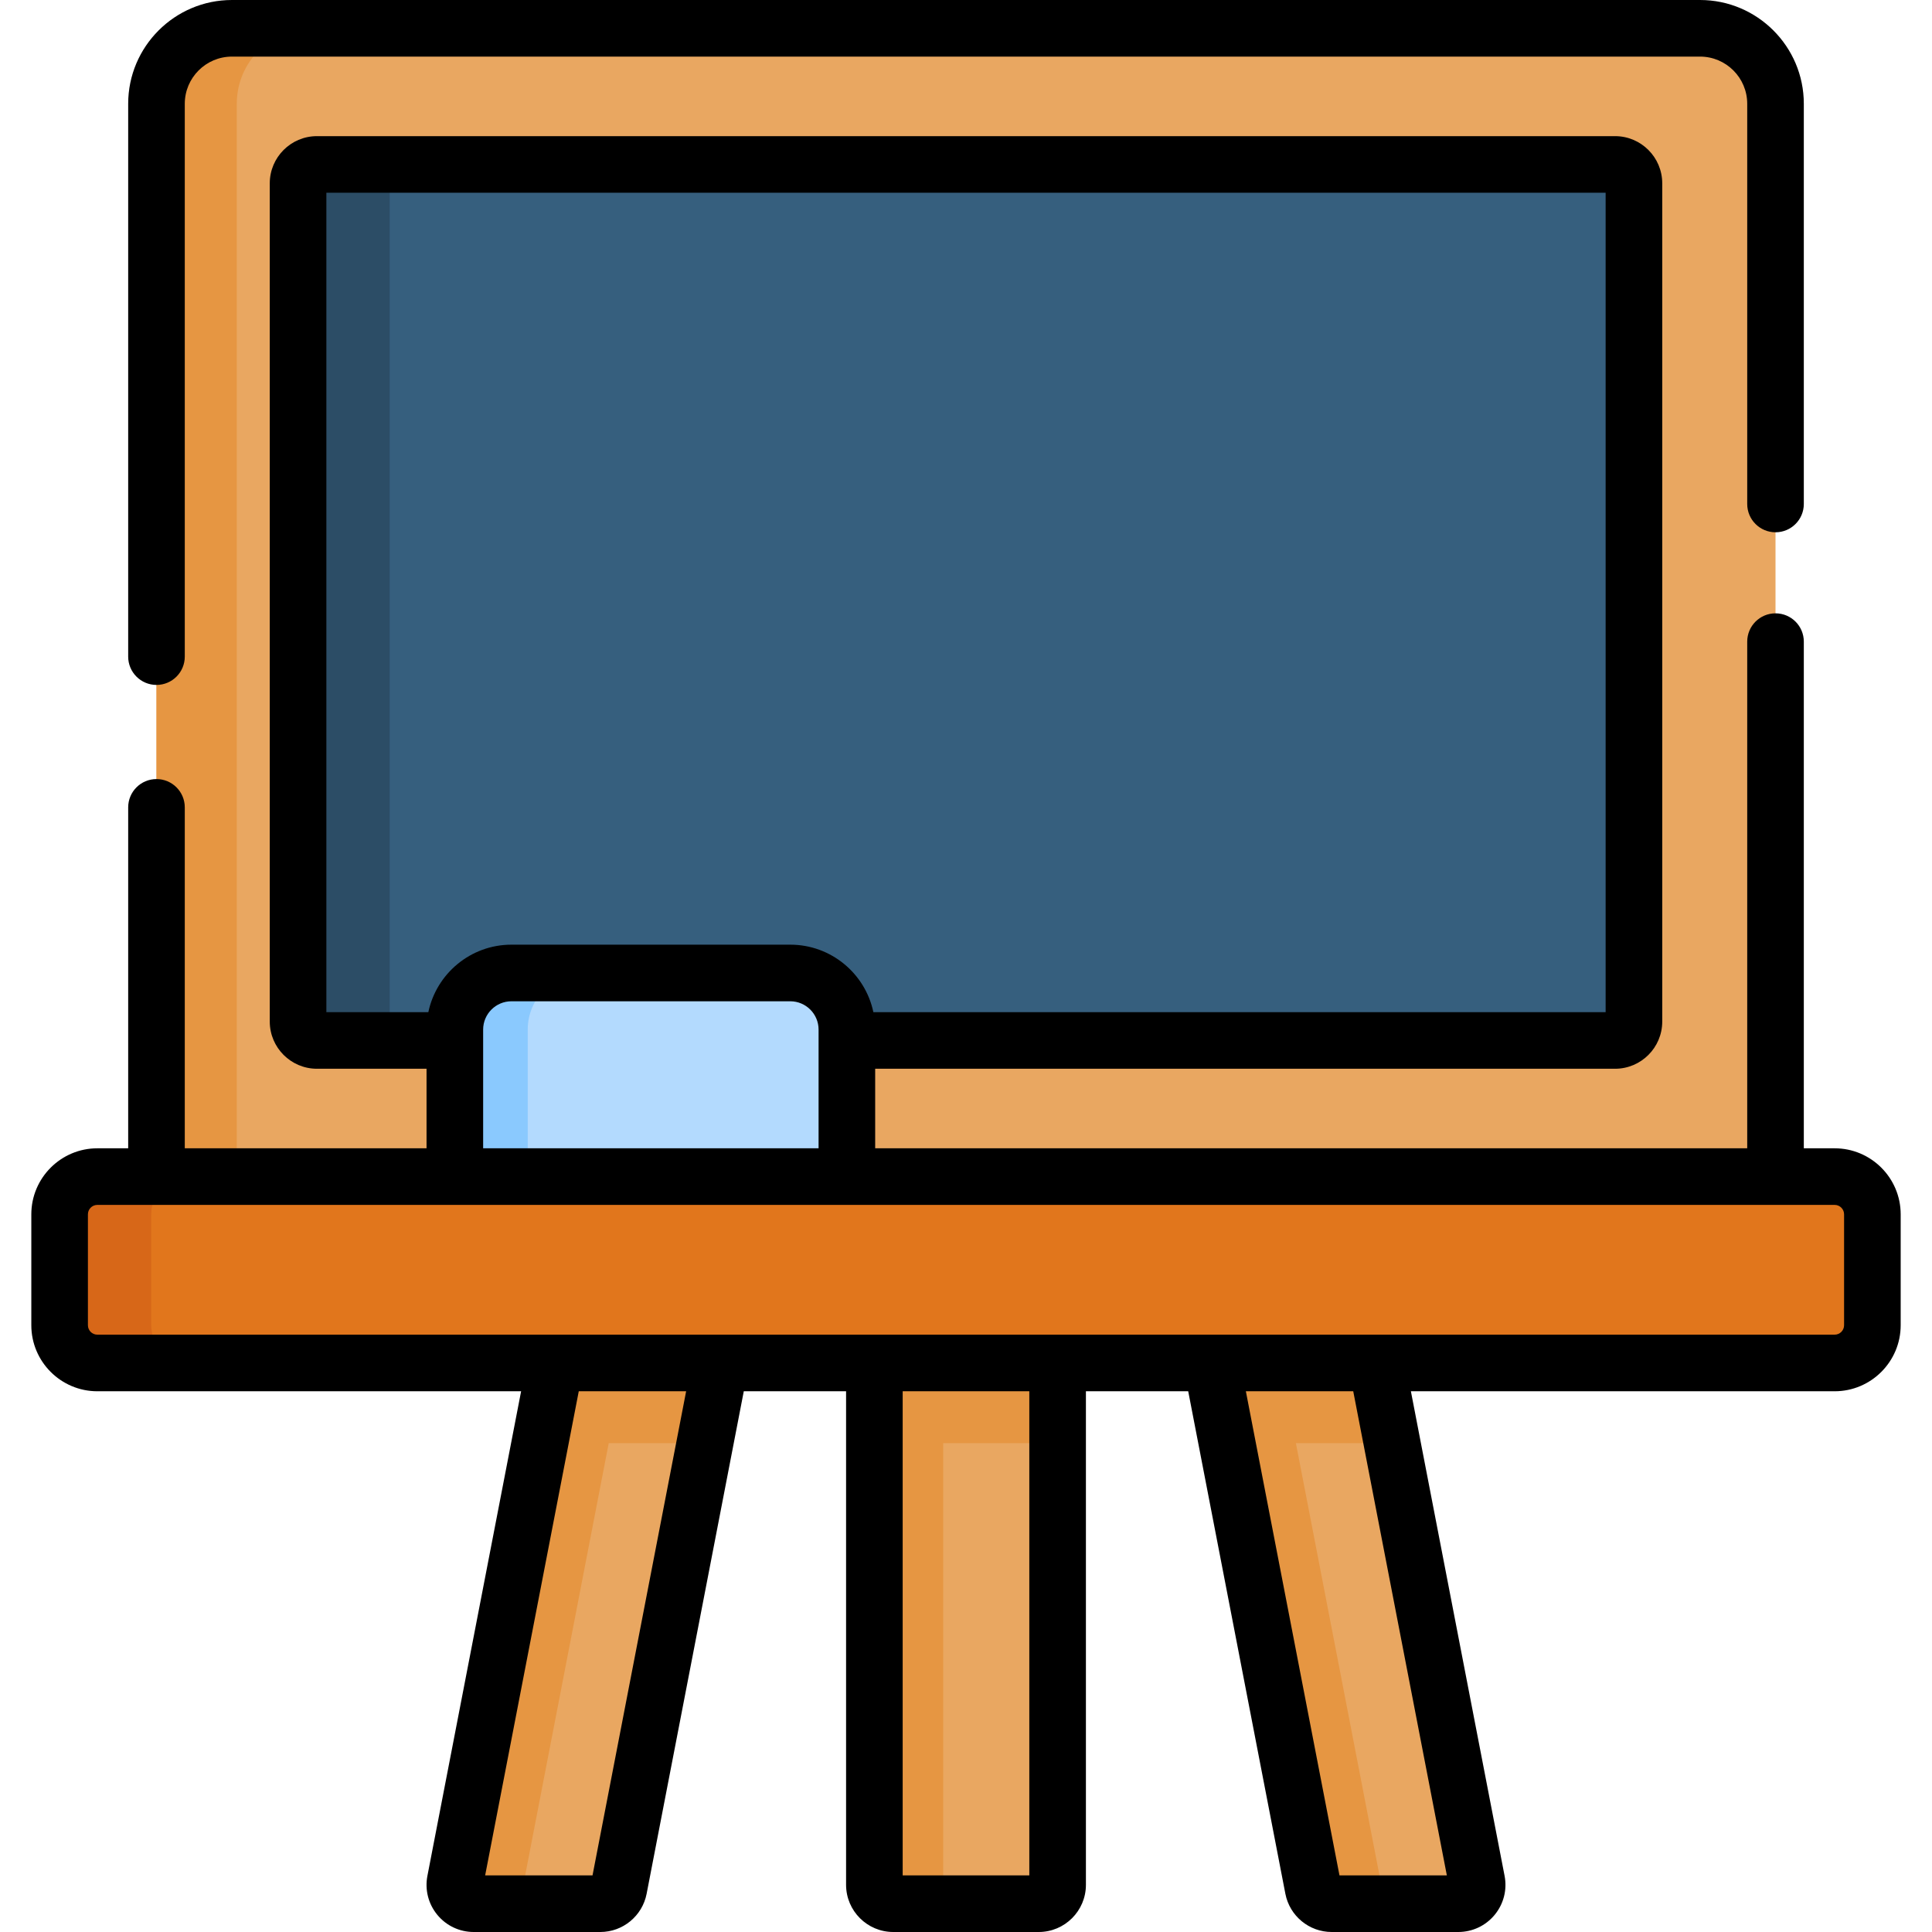
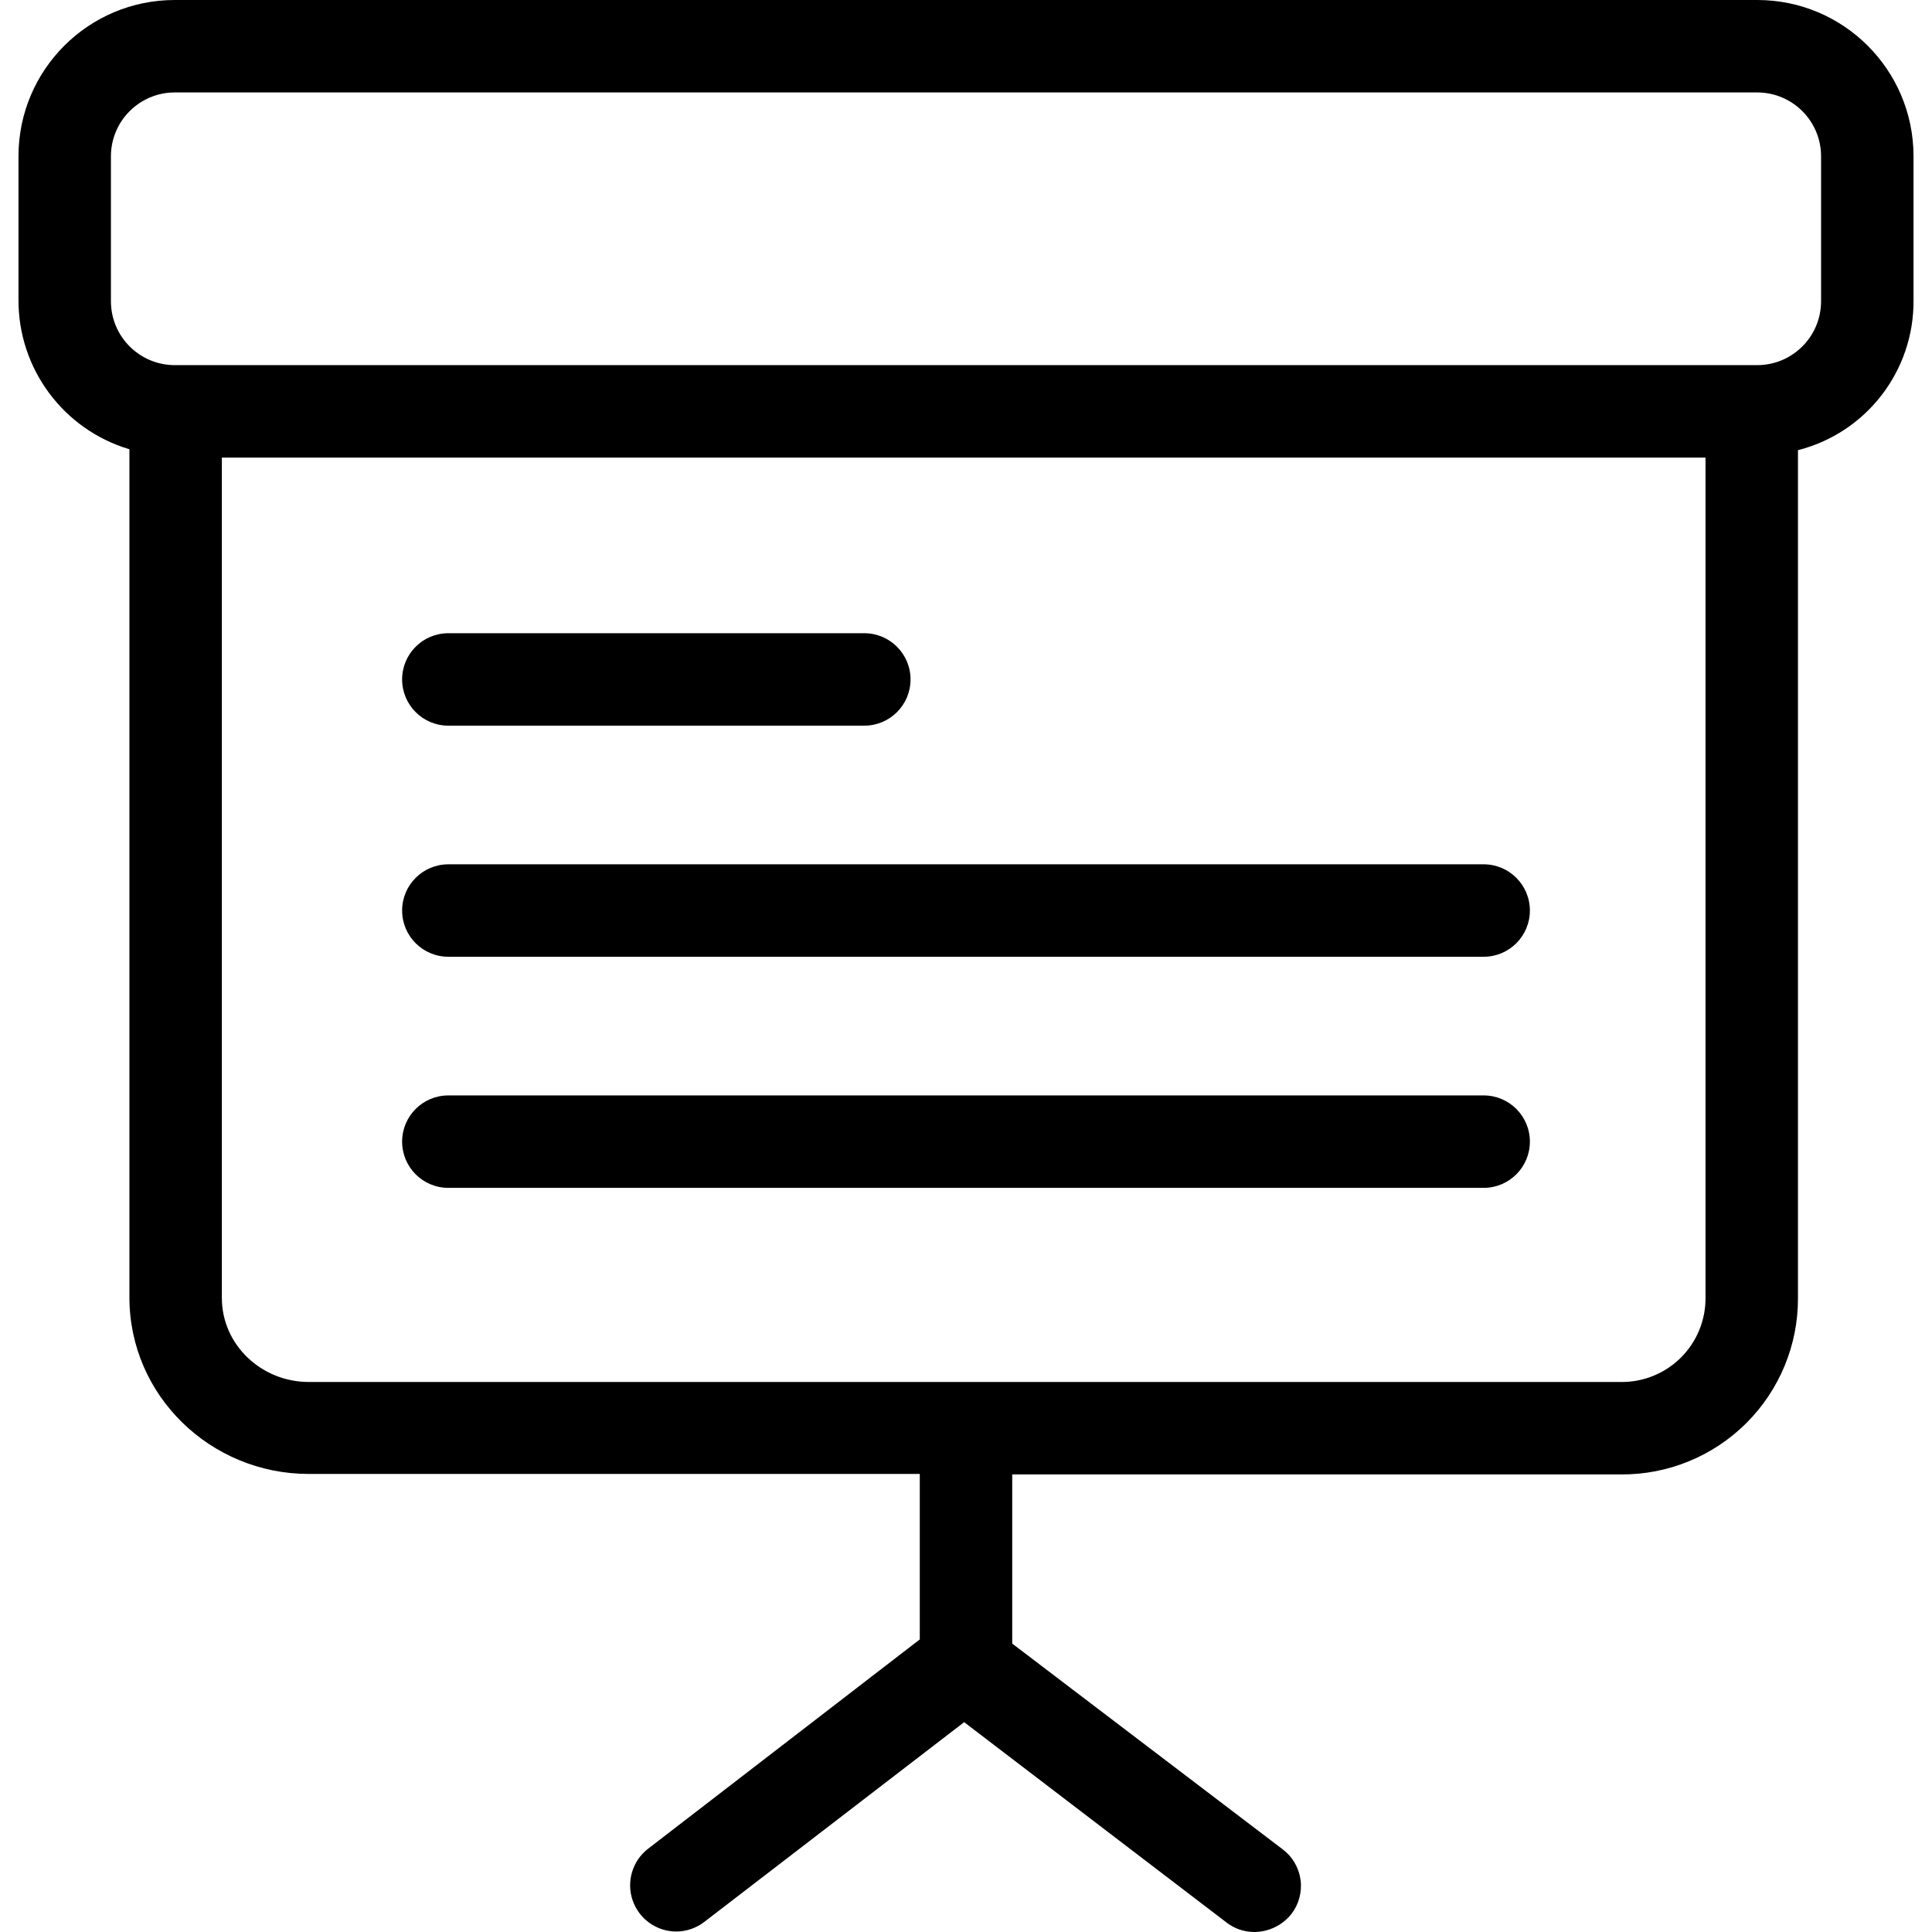
- <svg xmlns="http://www.w3.org/2000/svg" id="Capa_1" enable-background="new 0 0 512 512" height="512" viewBox="0 0 512 512" width="512">
-   <g>
-     <g>
-       <g>
-         <path d="m275.279 504.5h-38.559c-2.761 0-5-2.239-5-5v-164.872h48.559v164.872c0 2.762-2.238 5-5 5z" fill="#e9a761" />
-       </g>
-       <g>
-         <path d="m163.997 500.449 32.704-169.129h-43.734l-32.337 167.231c-.597 3.085 1.767 5.949 4.909 5.949h33.549c2.396 0 4.455-1.699 4.909-4.051z" fill="#e9a761" />
-       </g>
-       <g>
-         <path d="m280.279 382.44v-47.812h-48.559v164.872c0 2.761 2.239 5 5 5h18.24c-2.761 0-5-2.239-5-5v-117.06z" fill="#e69642" />
-       </g>
-       <g>
-         <path d="m161.322 382.44h25.494l9.885-51.12h-43.734l-32.337 167.231c-.597 3.085 1.767 5.949 4.909 5.949h18.24c-3.142 0-5.506-2.864-4.909-5.949z" fill="#e69642" />
-       </g>
-       <g>
-         <path d="m470.53 311.81h-429.06v-284.31c0-11.046 8.954-20 20-20h389.06c11.046 0 20 8.954 20 20z" fill="#e9a761" />
-       </g>
-       <g>
-         <path d="m82.749 7.5h-21.279c-11.046 0-20 8.954-20 20v284.31h21.279v-284.31c0-11.045 8.955-20 20-20z" fill="#e69642" />
-       </g>
-       <g>
-         <path d="m348.003 500.449-32.704-169.129h43.734l32.337 167.231c.597 3.085-1.767 5.949-4.909 5.949h-33.549c-2.396 0-4.455-1.699-4.909-4.051z" fill="#e9a761" />
-       </g>
-       <g>
-         <path d="m366.243 500.449-22.819-118.009h25.494l-9.885-51.12h-43.734l32.704 169.129c.455 2.352 2.514 4.051 4.909 4.051h18.24c-2.396 0-4.454-1.699-4.909-4.051z" fill="#e69642" />
-       </g>
-       <g>
-         <path d="m78.99 270.73v-222.15c0-2.761 2.239-5 5-5h344.02c2.761 0 5 2.239 5 5v222.15c0 2.761-2.239 5-5 5h-344.02c-2.761 0-5-2.238-5-5z" fill="#365f7e" />
-       </g>
-       <g>
-         <path d="m103.27 270.73v-222.15c0-2.761 2.239-5 5-5h-24.28c-2.761 0-5 2.239-5 5v222.15c0 2.761 2.239 5 5 5h24.279c-2.761 0-4.999-2.238-4.999-5z" fill="#2c4d66" />
-       </g>
-       <g>
-         <path d="m486.2 361.2h-460.4c-5.523 0-10-4.477-10-10v-29.39c0-5.523 4.477-10 10-10h460.4c5.523 0 10 4.477 10 10v29.39c0 5.523-4.477 10-10 10z" fill="#e1761c" />
-       </g>
-       <g>
-         <path d="m40.079 351.2v-29.39c0-5.523 4.477-10 10-10h-24.279c-5.523 0-10 4.477-10 10v29.39c0 5.523 4.477 10 10 10h24.279c-5.522 0-10-4.477-10-10z" fill="#d76718" />
-       </g>
-       <g>
-         <path d="m224.431 311.81h-103.893v-38.962c0-8.284 6.716-15 15-15h73.893c8.284 0 15 6.716 15 15z" fill="#b3dafe" />
-       </g>
-       <g>
-         <path d="m154.858 257.848h-19.32c-8.284 0-15 6.716-15 15v38.962h19.32v-38.962c0-8.284 6.716-15 15-15z" fill="#8ac9fe" />
-       </g>
-     </g>
-     <g>
-       <path d="m41.47 181.513c4.142 0 7.5-3.358 7.5-7.5v-146.513c0-6.893 5.607-12.5 12.5-12.5h389.06c6.893 0 12.5 5.607 12.5 12.5v106.06c0 4.142 3.358 7.5 7.5 7.5s7.5-3.358 7.5-7.5v-106.06c0-15.164-12.336-27.5-27.5-27.5h-389.06c-15.164 0-27.5 12.336-27.5 27.5v146.513c0 4.142 3.358 7.5 7.5 7.5z" />
-       <path d="m486.2 304.311h-8.17v-134.271c0-4.142-3.358-7.5-7.5-7.5s-7.5 3.358-7.5 7.5v134.271h-231.099v-21.08h196.079c6.893 0 12.5-5.607 12.5-12.5v-222.151c0-6.893-5.607-12.5-12.5-12.5h-344.019c-6.893 0-12.5 5.607-12.5 12.5v222.15c0 6.893 5.607 12.5 12.5 12.5h29.047v21.08h-64.068v-90.35c0-4.142-3.358-7.5-7.5-7.5s-7.5 3.358-7.5 7.5v90.351h-8.17c-9.649 0-17.5 7.851-17.5 17.5v29.39c0 9.649 7.851 17.5 17.5 17.5h112.3l-24.833 128.427c-.711 3.676.248 7.44 2.631 10.329 2.383 2.888 5.897 4.544 9.642 4.544h33.549c5.976 0 11.137-4.259 12.272-10.126 0 0 0 0 0-.001l25.751-133.174h27.108v130.8c0 6.893 5.607 12.5 12.5 12.5h38.559c6.893 0 12.5-5.607 12.5-12.5v-130.8h27.108l25.751 133.173v.001c1.135 5.867 6.296 10.126 12.272 10.126h33.549c3.744 0 7.259-1.656 9.642-4.544s3.342-6.653 2.631-10.329l-24.832-128.427h112.3c9.649 0 17.5-7.851 17.5-17.5v-29.39c0-9.649-7.85-17.499-17.5-17.499zm-358.162 0v-31.462c0-4.136 3.364-7.5 7.5-7.5h73.893c4.136 0 7.5 3.364 7.5 7.5v31.462zm-41.547-36.081v-217.15h339.019v217.15h-194.058c-2.136-10.199-11.197-17.882-22.021-17.882h-73.893c-10.824 0-19.885 7.683-22.021 17.882zm70.534 228.77h-28.456l24.809-128.3h28.456zm115.754 0h-33.559v-128.3h33.559zm110.652 0h-28.456l-24.809-128.3h28.456zm105.269-145.8c0 1.378-1.122 2.5-2.5 2.5h-460.4c-1.378 0-2.5-1.122-2.5-2.5v-29.39c0-1.378 1.122-2.5 2.5-2.5h460.4c1.378 0 2.5 1.122 2.5 2.5z" />
-     </g>
-   </g>
+ <svg xmlns="http://www.w3.org/2000/svg" height="418pt" viewBox="-4 0 418 418" width="418pt">
+   <path d="m376.199 0h-342.398c-18.629 0-33.746 15.07-33.801 33.699v31.102c-.09 14.934 9.688 28.133 24 32.398v183.5c0 21.301 17.602 38.199 38.801 38.199h132.199v35.801l-58.801 45.301c-3.371 2.617-4.711 7.086-3.332 11.125 1.375 4.039 5.164 6.762 9.434 6.773 2.211-.008 4.355-.746 6.102-2.098l56.199-43.199 56.699 43.297c1.738 1.367 3.887 2.109 6.102 2.102 3.117-.027 6.059-1.461 8-3.898 1.621-2.105 2.332-4.77 1.977-7.398-.359-2.633-1.754-5.008-3.879-6.602l-58.5-44.5v-36.602h131.699c10.164.074 19.934-3.926 27.129-11.102 7.195-7.176 11.219-16.938 11.172-27.098v-183.402c14.828-3.773 25.152-17.199 25-32.5v-31.199c-.055-18.629-15.172-33.699-33.801-33.699zm-29.5 299h-283.898c-10.199 0-18.801-8-18.801-18.199v-181.801h321v181.801c.027 4.852-1.895 9.512-5.336 12.934-3.441 3.422-8.109 5.32-12.965 5.266zm43.301-233.801c-.016 7.617-6.184 13.785-13.801 13.801h-342.398c-7.617-.016-13.785-6.184-13.801-13.801v-31.398c.016-7.617 6.184-13.785 13.801-13.801h342.398c7.617.016 13.785 6.184 13.801 13.801zm0 0" />
+   <path d="m93 157h90c5.523 0 10-4.477 10-10s-4.477-10-10-10h-90c-5.523 0-10 4.477-10 10s4.477 10 10 10zm0 0" />
+   <path d="m317 187h-224c-5.523 0-10 4.477-10 10s4.477 10 10 10h224c5.523 0 10-4.477 10-10s-4.477-10-10-10zm0 0" />
+   <path d="m317 237h-224c-5.523 0-10 4.477-10 10s4.477 10 10 10h224c5.523 0 10-4.477 10-10s-4.477-10-10-10zm0 0" />
</svg>
